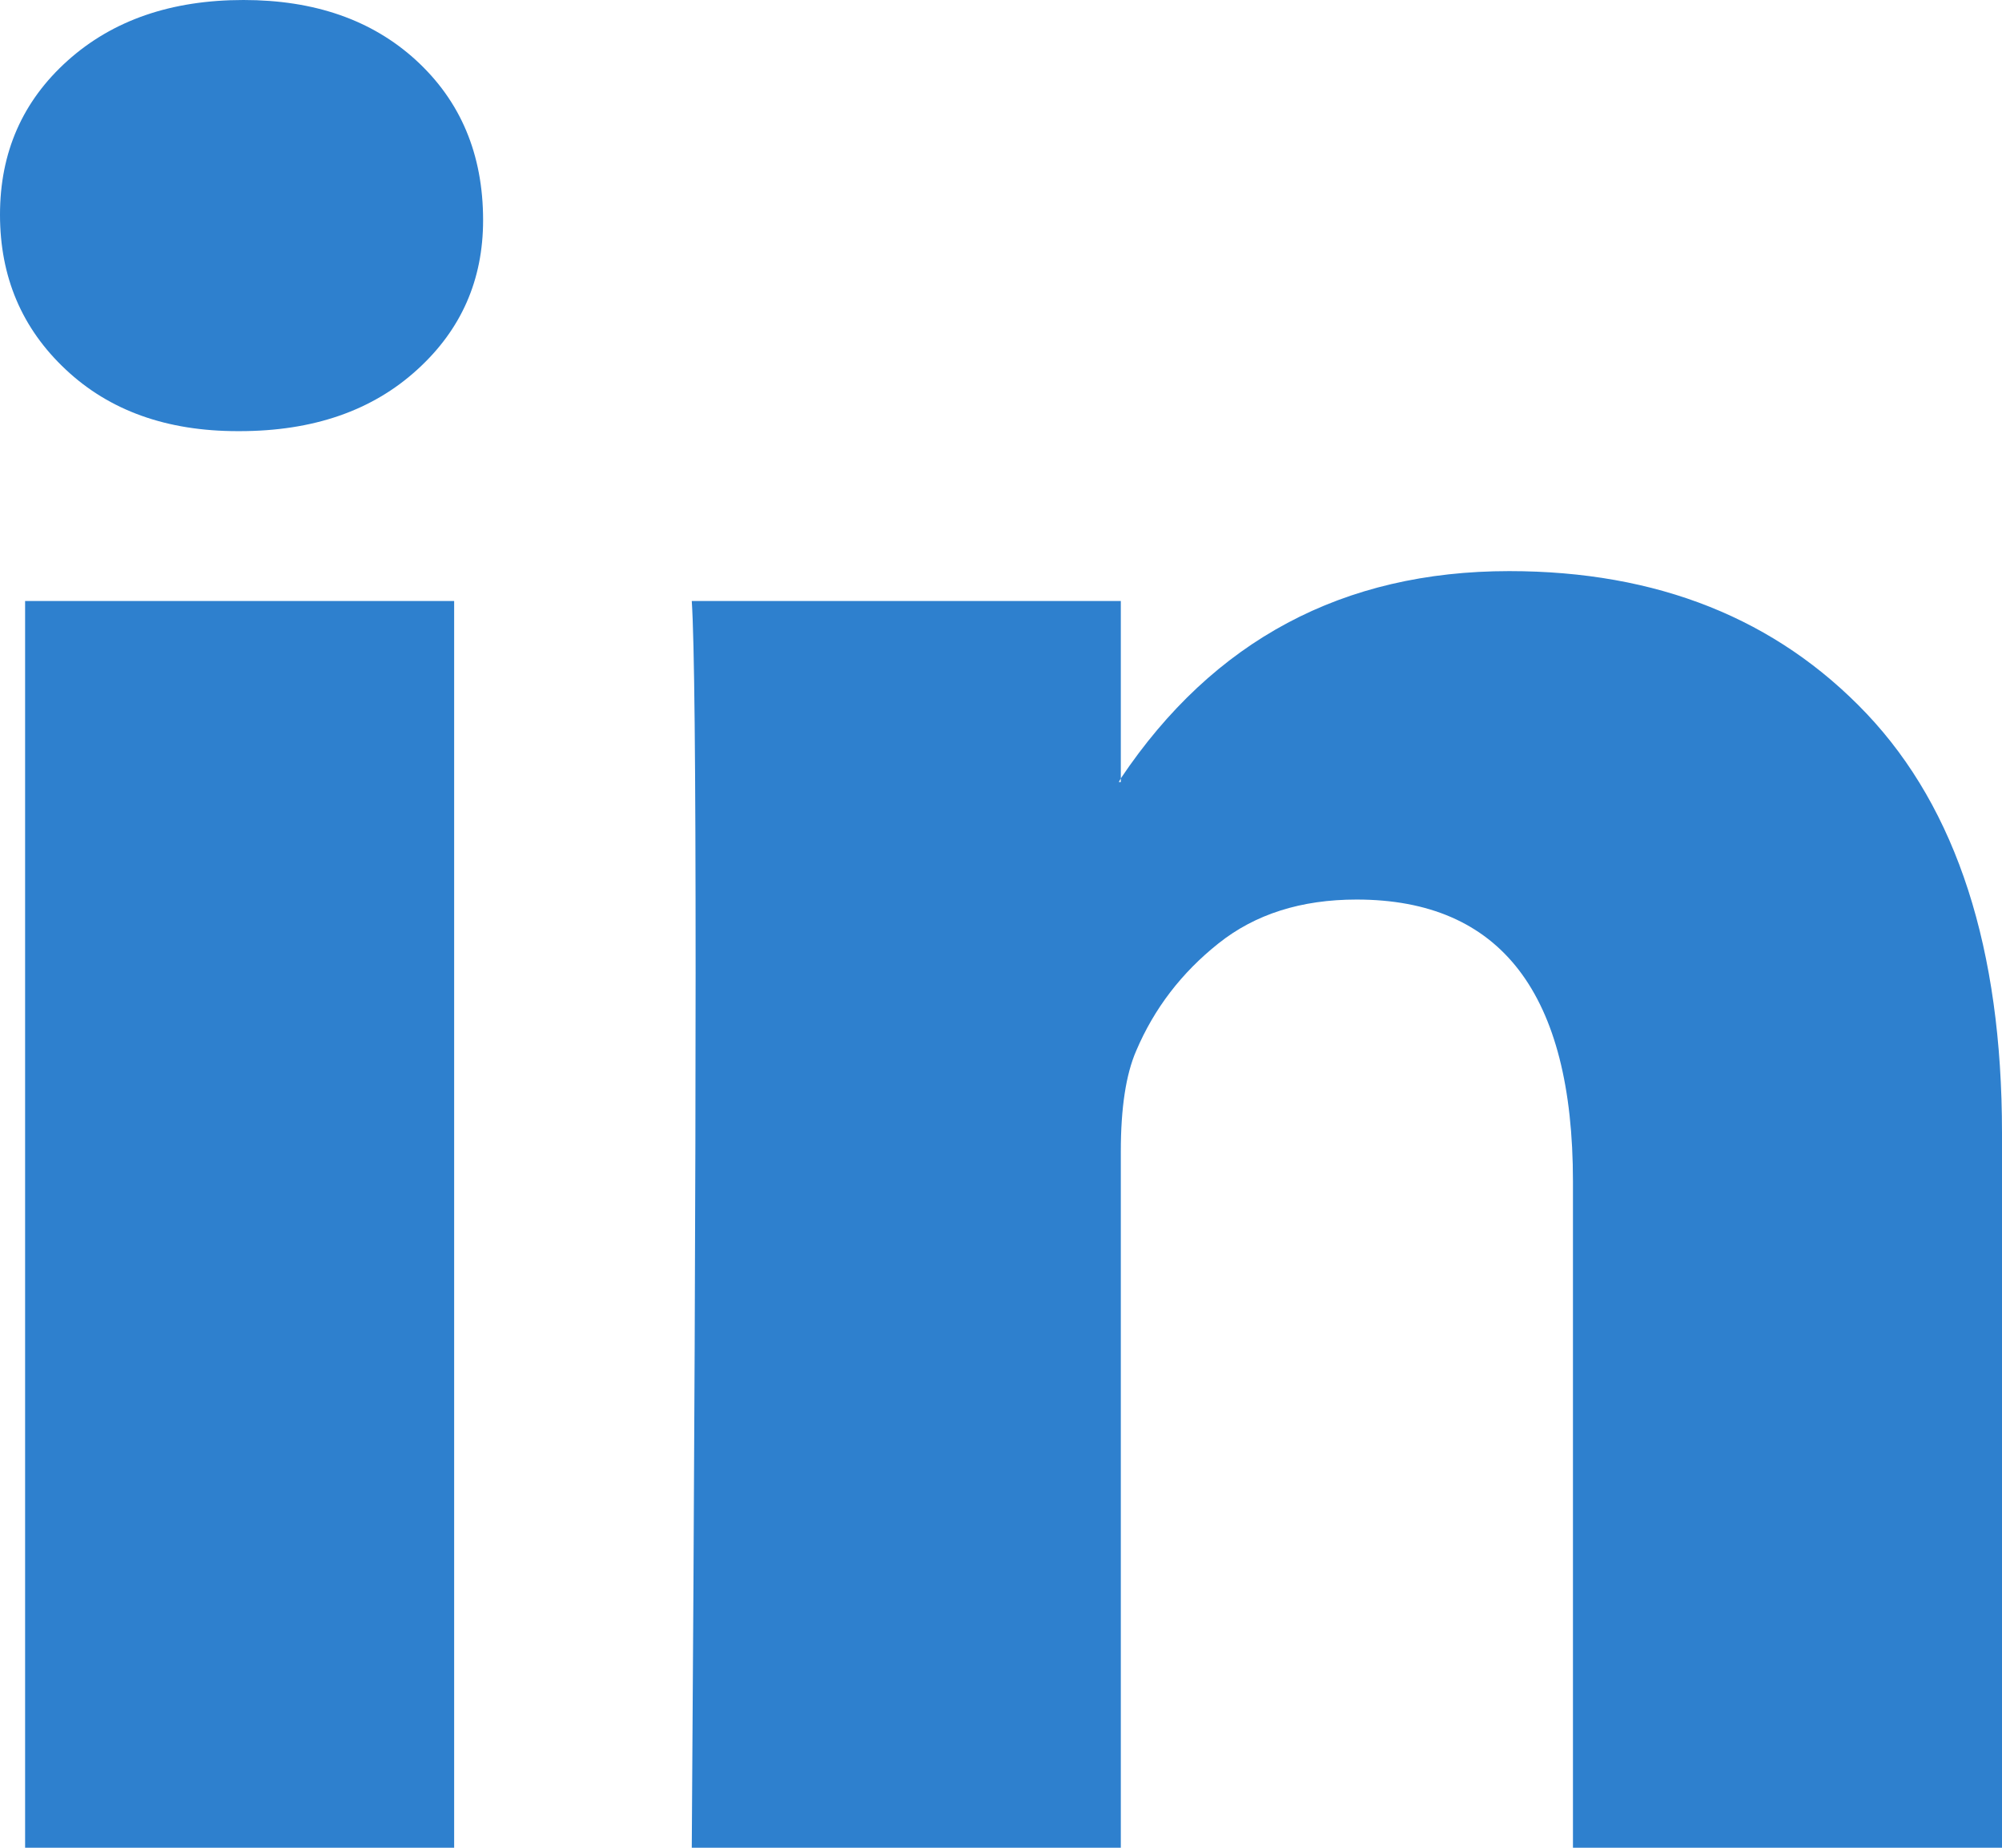
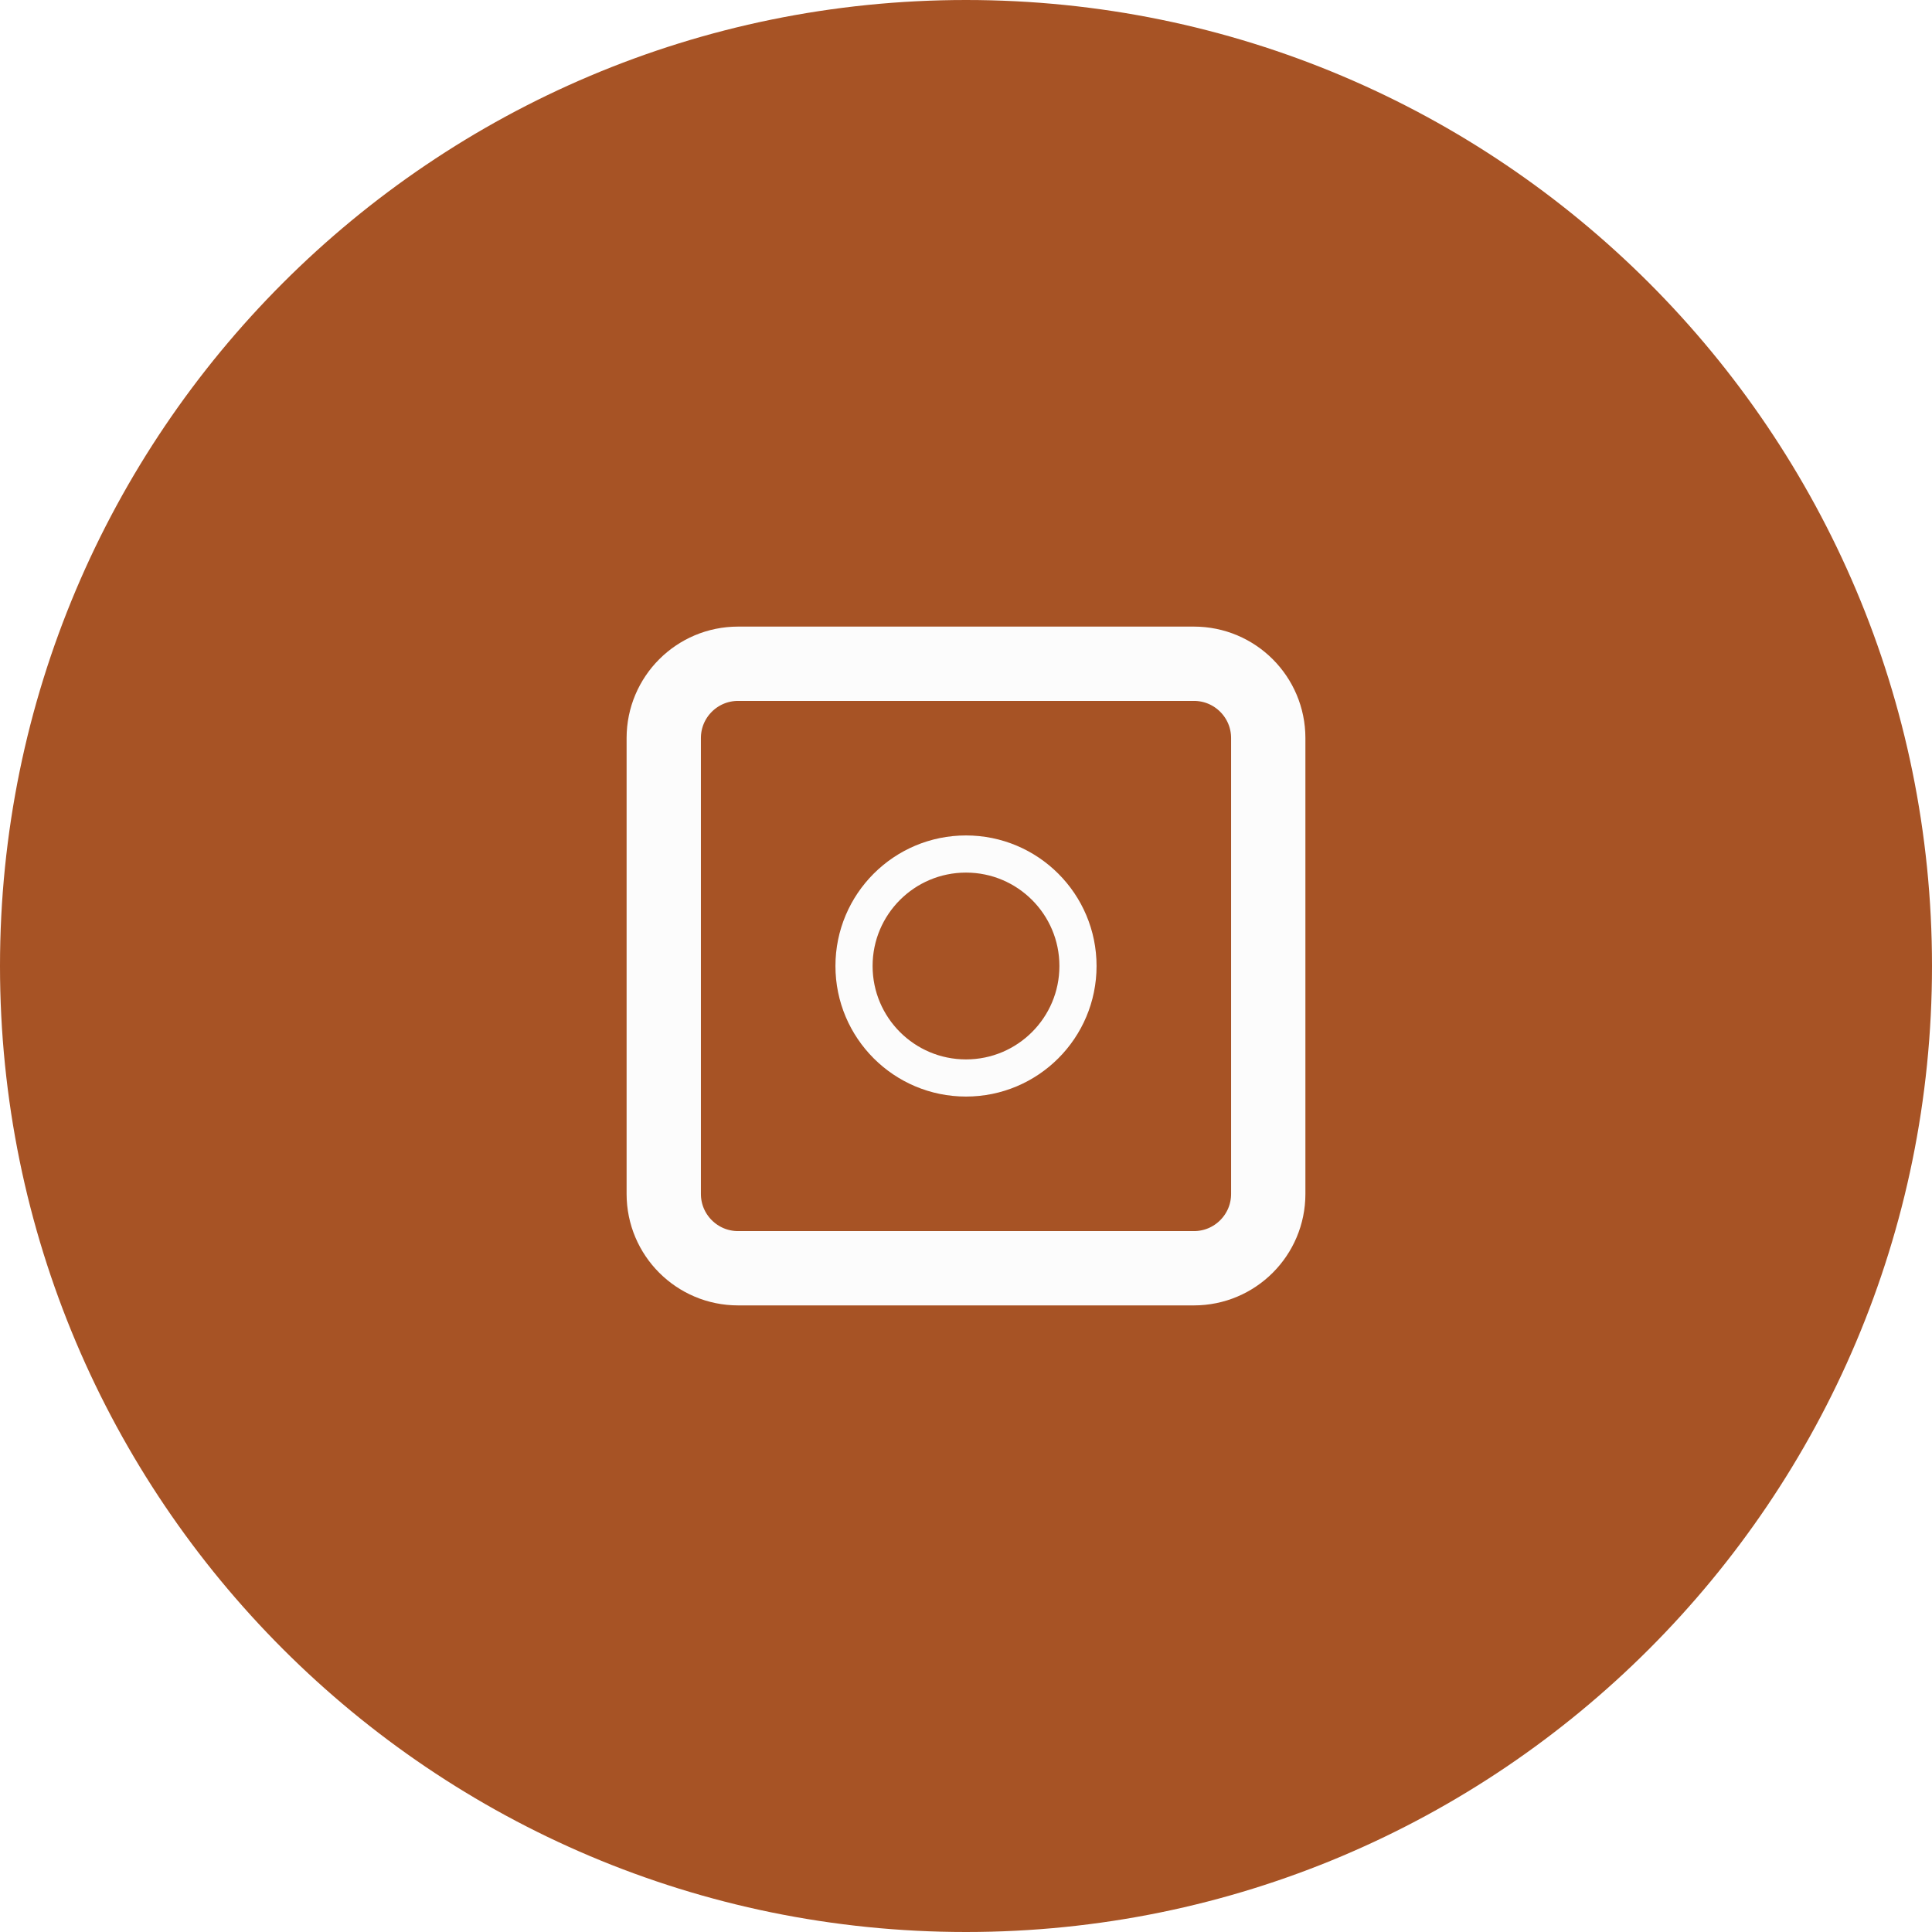
- <svg xmlns="http://www.w3.org/2000/svg" width="13" height="12" viewBox="0 0 13 12" fill="none">
-   <path d="M0 1.394C0 0.99 0.146 0.657 0.439 0.394C0.732 0.131 1.113 0 1.581 0C2.041 0 2.413 0.129 2.698 0.388C2.991 0.655 3.137 1.002 3.137 1.43C3.137 1.818 2.995 2.141 2.71 2.4C2.418 2.667 2.033 2.8 1.556 2.8H1.543C1.083 2.8 0.711 2.667 0.427 2.4C0.142 2.133 0 1.798 0 1.394ZM0.163 12V3.903H2.949V12H0.163ZM4.492 12H7.278V7.479C7.278 7.196 7.311 6.978 7.378 6.824C7.495 6.549 7.673 6.317 7.912 6.127C8.15 5.937 8.449 5.842 8.809 5.842C9.746 5.842 10.214 6.453 10.214 7.673V12H13V7.358C13 6.162 12.707 5.255 12.122 4.636C11.536 4.018 10.762 3.709 9.8 3.709C8.721 3.709 7.88 4.158 7.278 5.055V5.079H7.265L7.278 5.055V3.903H4.492C4.509 4.162 4.517 4.966 4.517 6.315C4.517 7.665 4.509 9.56 4.492 12Z" fill="#2E80CE" />
+ <svg xmlns="http://www.w3.org/2000/svg" width="52" height="52" viewBox="0 0 52 52" fill="none">
+   <circle cx="26" cy="26" r="26" fill="#A75325" />
+   <rect x="17.865" y="17.865" width="16.27" height="16.27" rx="2" stroke="#FCFCFC" stroke-width="2" />
+   <circle cx="26" cy="26" r="3.014" stroke="#FCFCFC" />
</svg>
